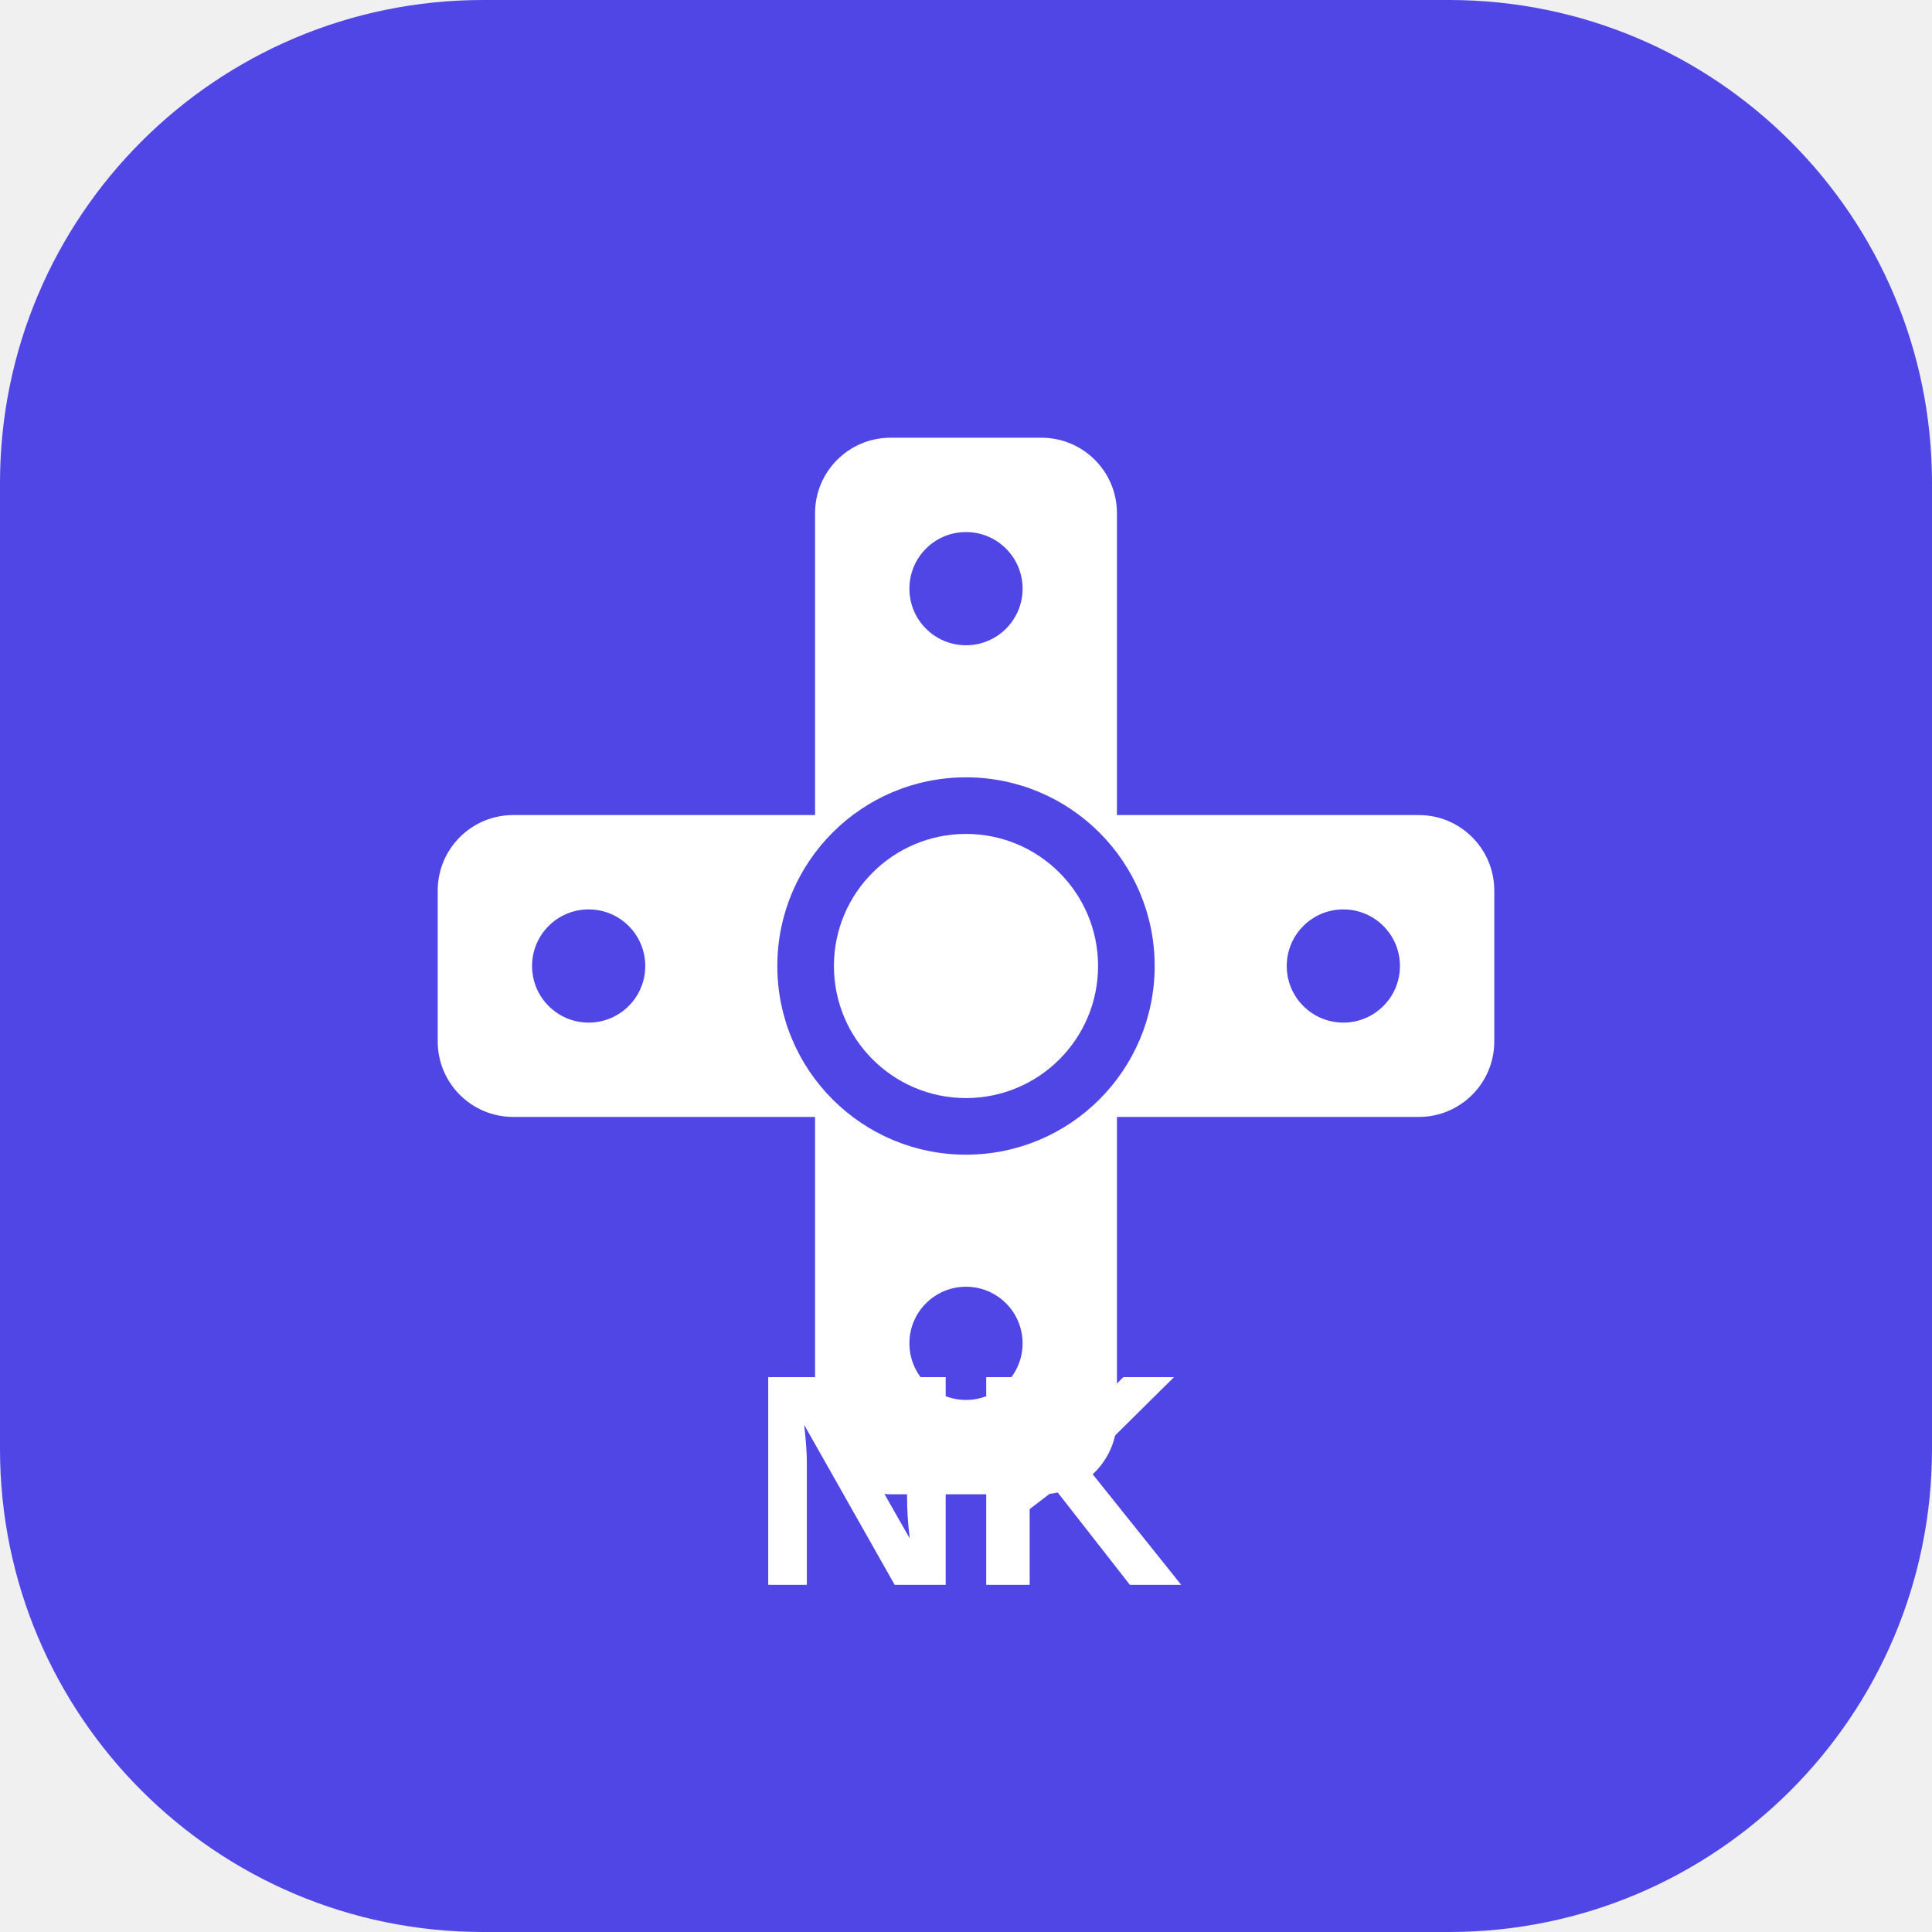
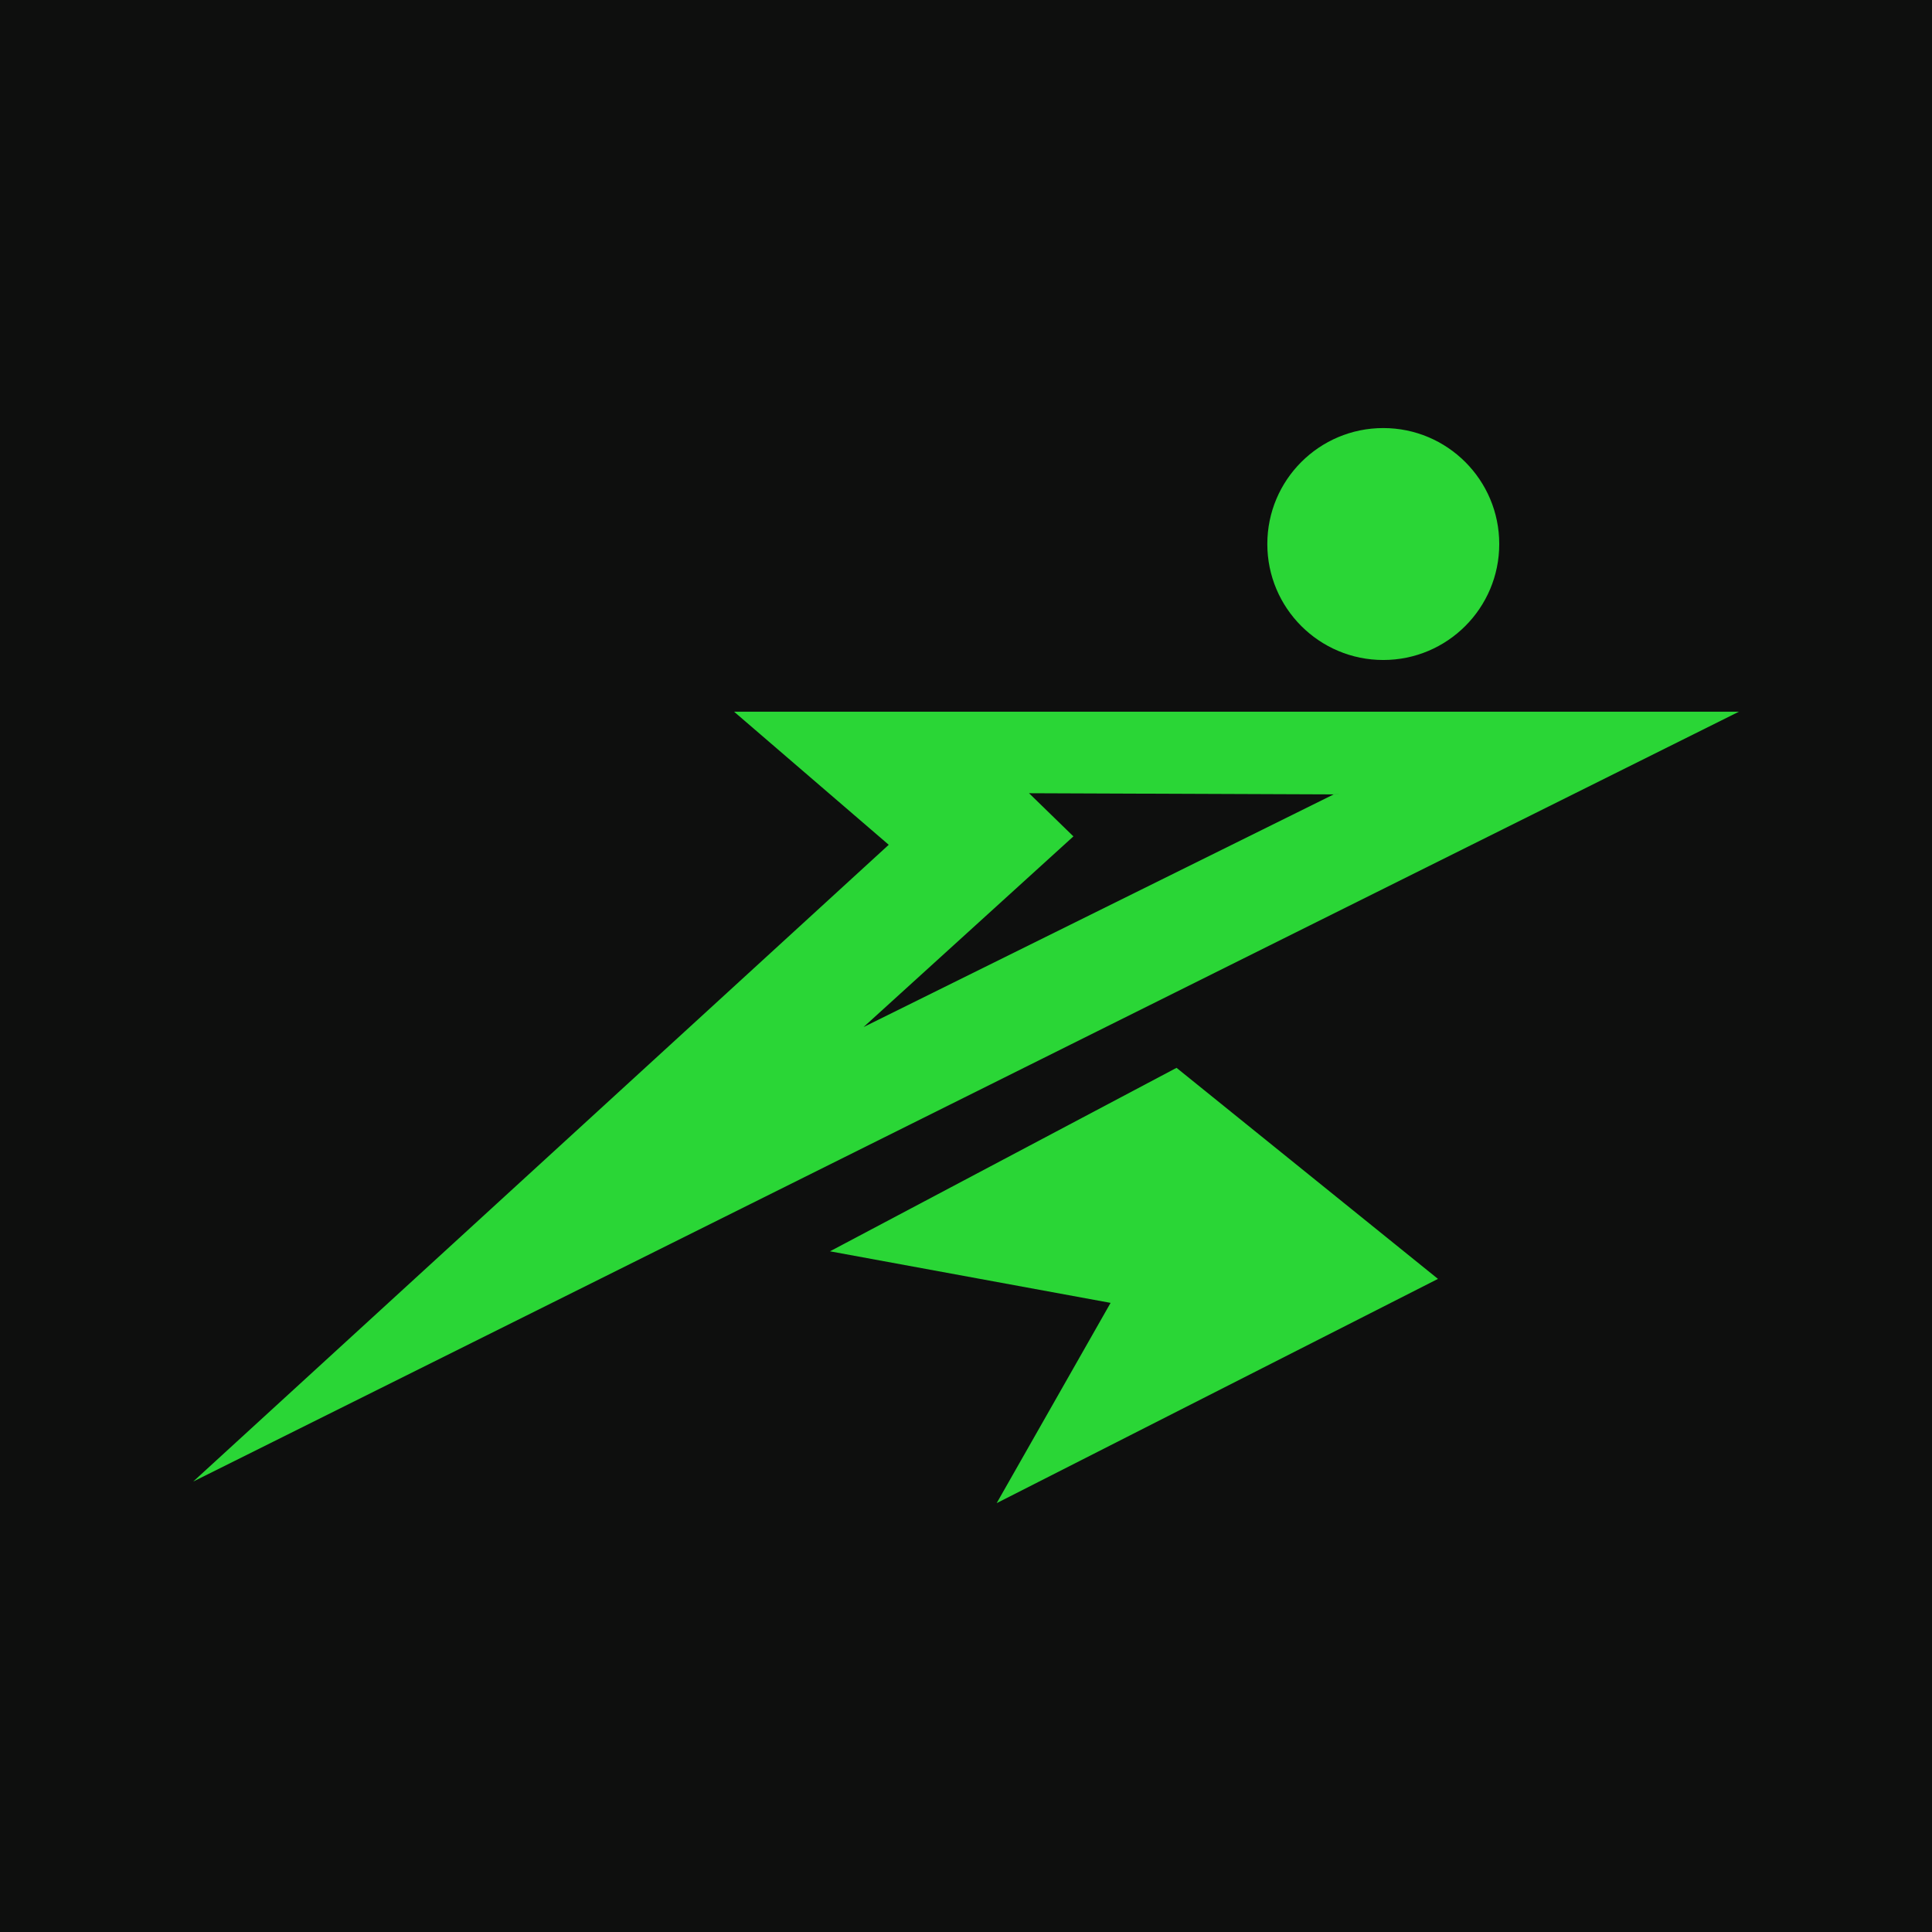
- <svg xmlns="http://www.w3.org/2000/svg" width="512" height="512" viewBox="0 0 512 512" fill="none">
-   <rect width="512" height="512" rx="128" fill="#4F46E5" />
-   <g transform="translate(256, 256)">
-     <rect x="-40" y="-140" width="80" height="280" rx="20" fill="white" />
-     <rect x="-140" y="-40" width="280" height="80" rx="20" fill="white" />
-     <circle cx="0" cy="0" r="50" fill="#4F46E5" />
-     <circle cx="0" cy="0" r="35" fill="white" />
-     <circle cx="0" cy="-100" r="15" fill="#4F46E5" />
-     <circle cx="0" cy="100" r="15" fill="#4F46E5" />
-     <circle cx="-100" cy="0" r="15" fill="#4F46E5" />
-     <circle cx="100" cy="0" r="15" fill="#4F46E5" />
+ <svg xmlns="http://www.w3.org/2000/svg" viewBox="0 0 512 512">
+   <rect width="512" height="512" rx="0" fill="#0E0F0E" />
+   <g transform="translate(51.2 113.6) scale(0.3178)" fill="#2AD636">
+     <path fill-rule="evenodd" d="M0 878 L1289 236 L451 236 L580 347 Z M559 499 L951 305 L697 304 L734 340 Z M1038 709 L820 533 L531 686 L765 729 L670 896 Z" />
+     <circle cx="992.4" cy="96.2" r="96.7" />
  </g>
-   <text x="256" y="420" font-family="Arial, sans-serif" font-size="80" font-weight="bold" fill="white" text-anchor="middle">NK</text>
</svg>
